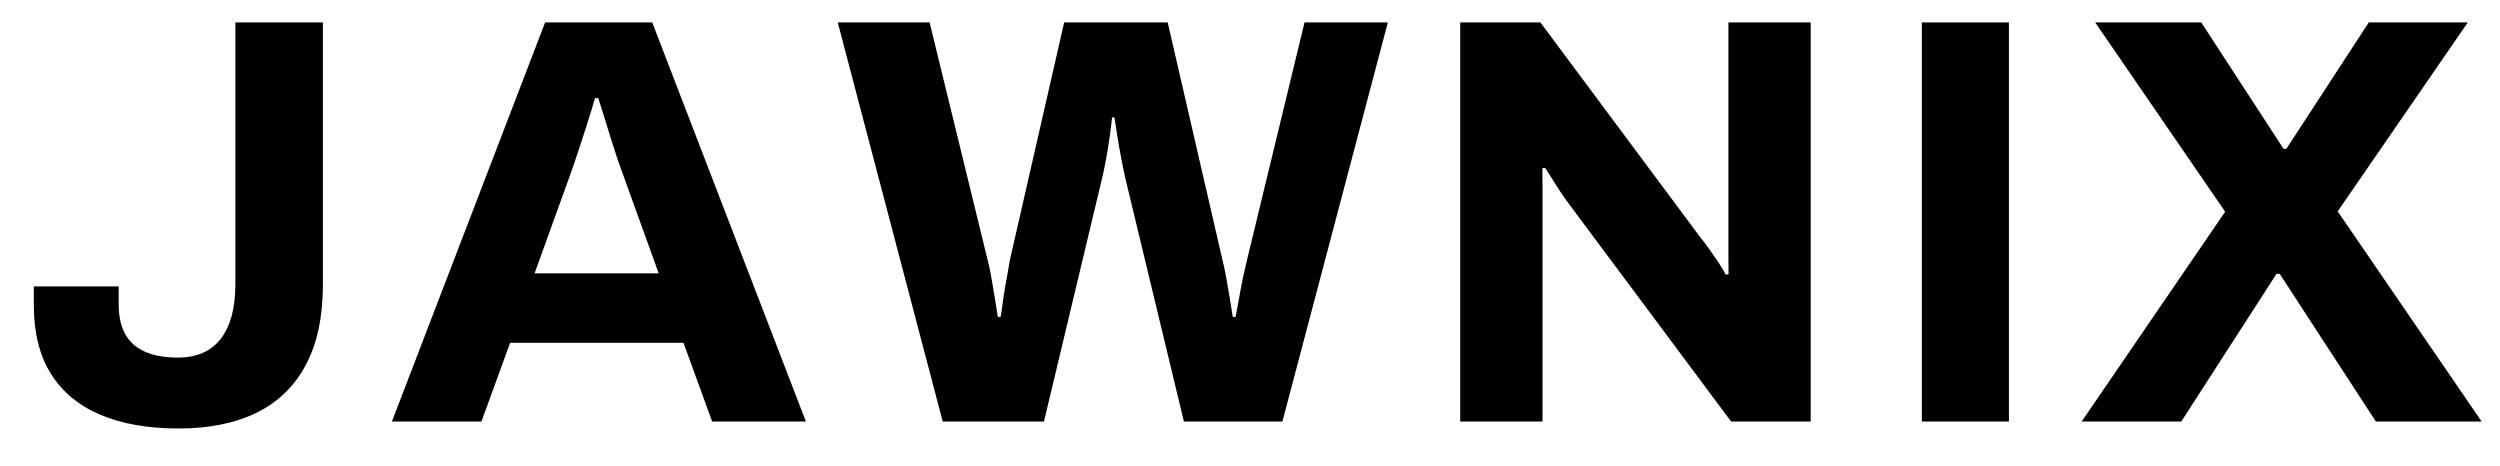
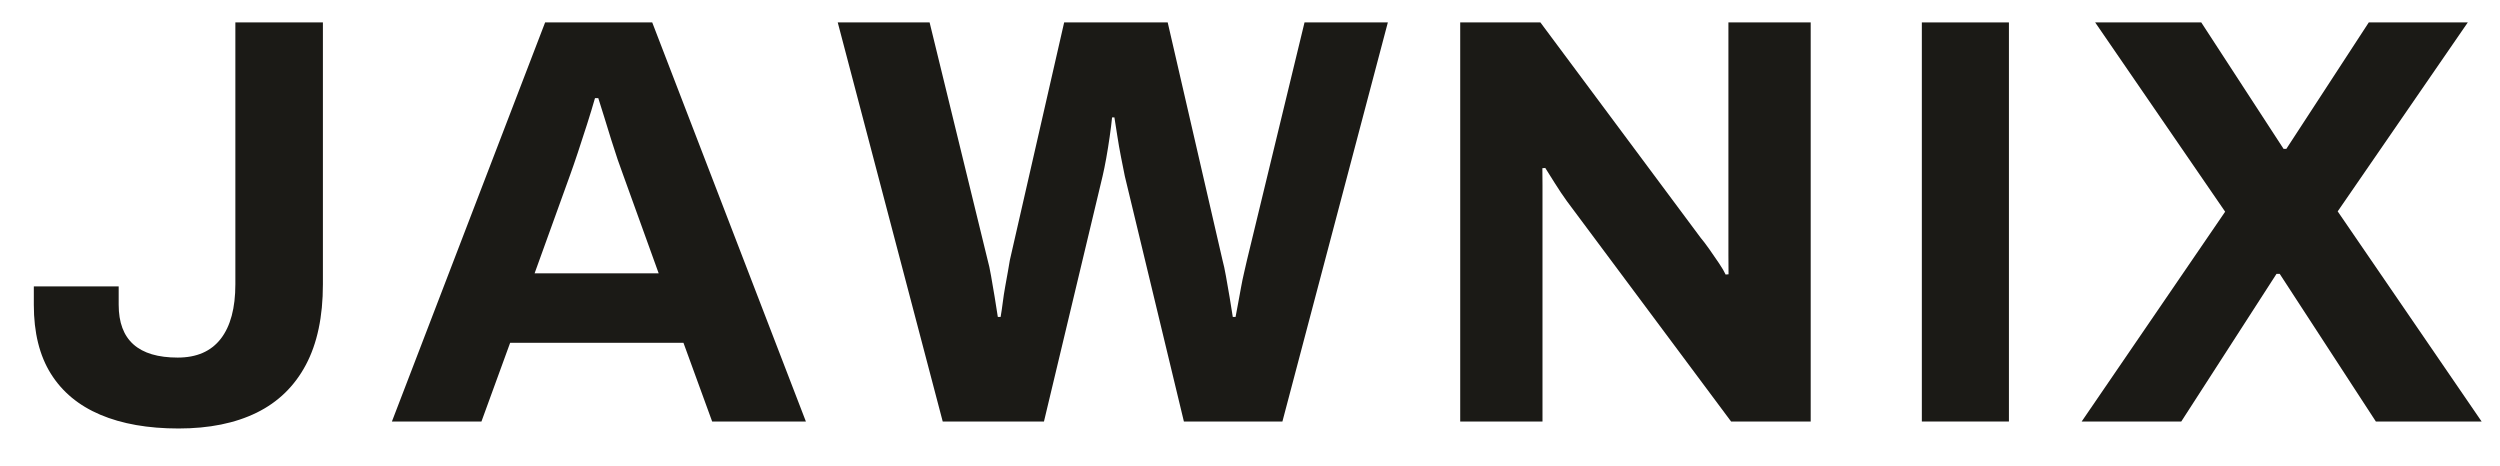
<svg xmlns="http://www.w3.org/2000/svg" width="172" height="32" viewBox="0 0 172 32" role="img" aria-label="JAWNIX">
-   <g fill="currentColor" transform="translate(1 29)">
+   <g fill="#1B1A16" transform="translate(1 29)">
    <path transform="translate(0.00 0) scale(0.04 -0.04)" d="M282.174 -12Q203.348 -12 147.565 11.652Q91.783 35.304 62.478 82.196Q33.174 129.087 33.174 200.653V232.348H179.131V200.87Q179.131 155.218 204.566 132.588Q230.001 109.957 280.653 109.957Q329.739 109.957 354.783 142.37Q379.826 174.783 379.826 236.087V686.435H530.393V235.87Q530.393 152.565 501.088 97.456Q471.784 42.348 416.392 15.174Q361.001 -12 282.174 -12Z" />
    <path transform="translate(25.72 0) scale(0.04 -0.04)" d="M6.087 0 269.609 686.435H453.827L718.131 0H556.913L507.565 135.347H209.436L160.089 0ZM251.523 254.913H464.913L403.74 424.39Q399.74 434.825 394.348 450.651Q388.957 466.477 383.174 485.086Q377.392 503.694 371.609 522.586Q365.827 541.477 361.044 556.26H355.392Q349.827 536.694 341.761 511.347Q333.696 485.999 325.914 462.673Q318.131 439.347 312.696 424.39Z" />
    <path transform="translate(56.28 0) scale(0.04 -0.04)" d="M189.478 0 8.913 686.435H166.914L266.827 277.394Q269.609 267.828 272.609 250.546Q275.609 233.263 278.827 214.155Q282.044 195.046 284.261 179.828H289.044Q291.044 191.176 292.761 204.85Q294.479 218.524 296.979 232.307Q299.479 246.089 301.588 257.915Q303.696 269.741 304.914 277.394L398.348 686.435H576.436L670.739 277.394Q673.522 267.394 676.631 250.002Q679.739 232.611 682.957 213.72Q686.174 194.828 688.391 179.828H693.174Q695.174 190.611 697.674 203.894Q700.174 217.176 702.565 230.568Q704.957 243.959 707.848 256.068Q710.739 268.176 712.739 277.394L811.782 686.435H955.088L773.74 0H604.304L502.653 422.172Q499.87 435.954 496.261 454.237Q492.653 472.52 489.826 490.911Q487 509.302 484.783 523.085H480.783Q479.348 508.737 476.631 489.672Q473.913 470.607 470.696 452.715Q467.479 434.824 464.479 422.172L363.61 0Z" />
    <path transform="translate(96.44 0) scale(0.04 -0.04)" d="M75.565 0V686.435H213.479L489.304 315.785Q495.174 308.916 503.913 296.568Q512.652 284.22 520.718 272.154Q528.783 260.089 532.087 252.784L537.087 253.219Q536.87 270.263 536.87 286.415Q536.87 302.568 536.87 315.785V686.435H678.393V0H541.479L259.001 379.085Q249.045 392.824 238.219 410.107Q227.393 427.389 221.871 436.129L216.871 435.694Q217.088 421.389 217.088 406.694Q217.088 391.998 217.088 379.085V0Z" />
    <path transform="translate(128.20 0) scale(0.04 -0.04)" d="M75.565 0V686.435H225.349V0Z" />
    <path transform="translate(141.84 0) scale(0.04 -0.04)" d="M9.478 0 256.261 360.87 32.696 686.435H215.176L356.74 468.957H361.523L503.304 686.435H673.61L449.828 361.435L697.393 0H515.478L350.131 253.912H344.566L180.784 0Z" />
  </g>
</svg>
